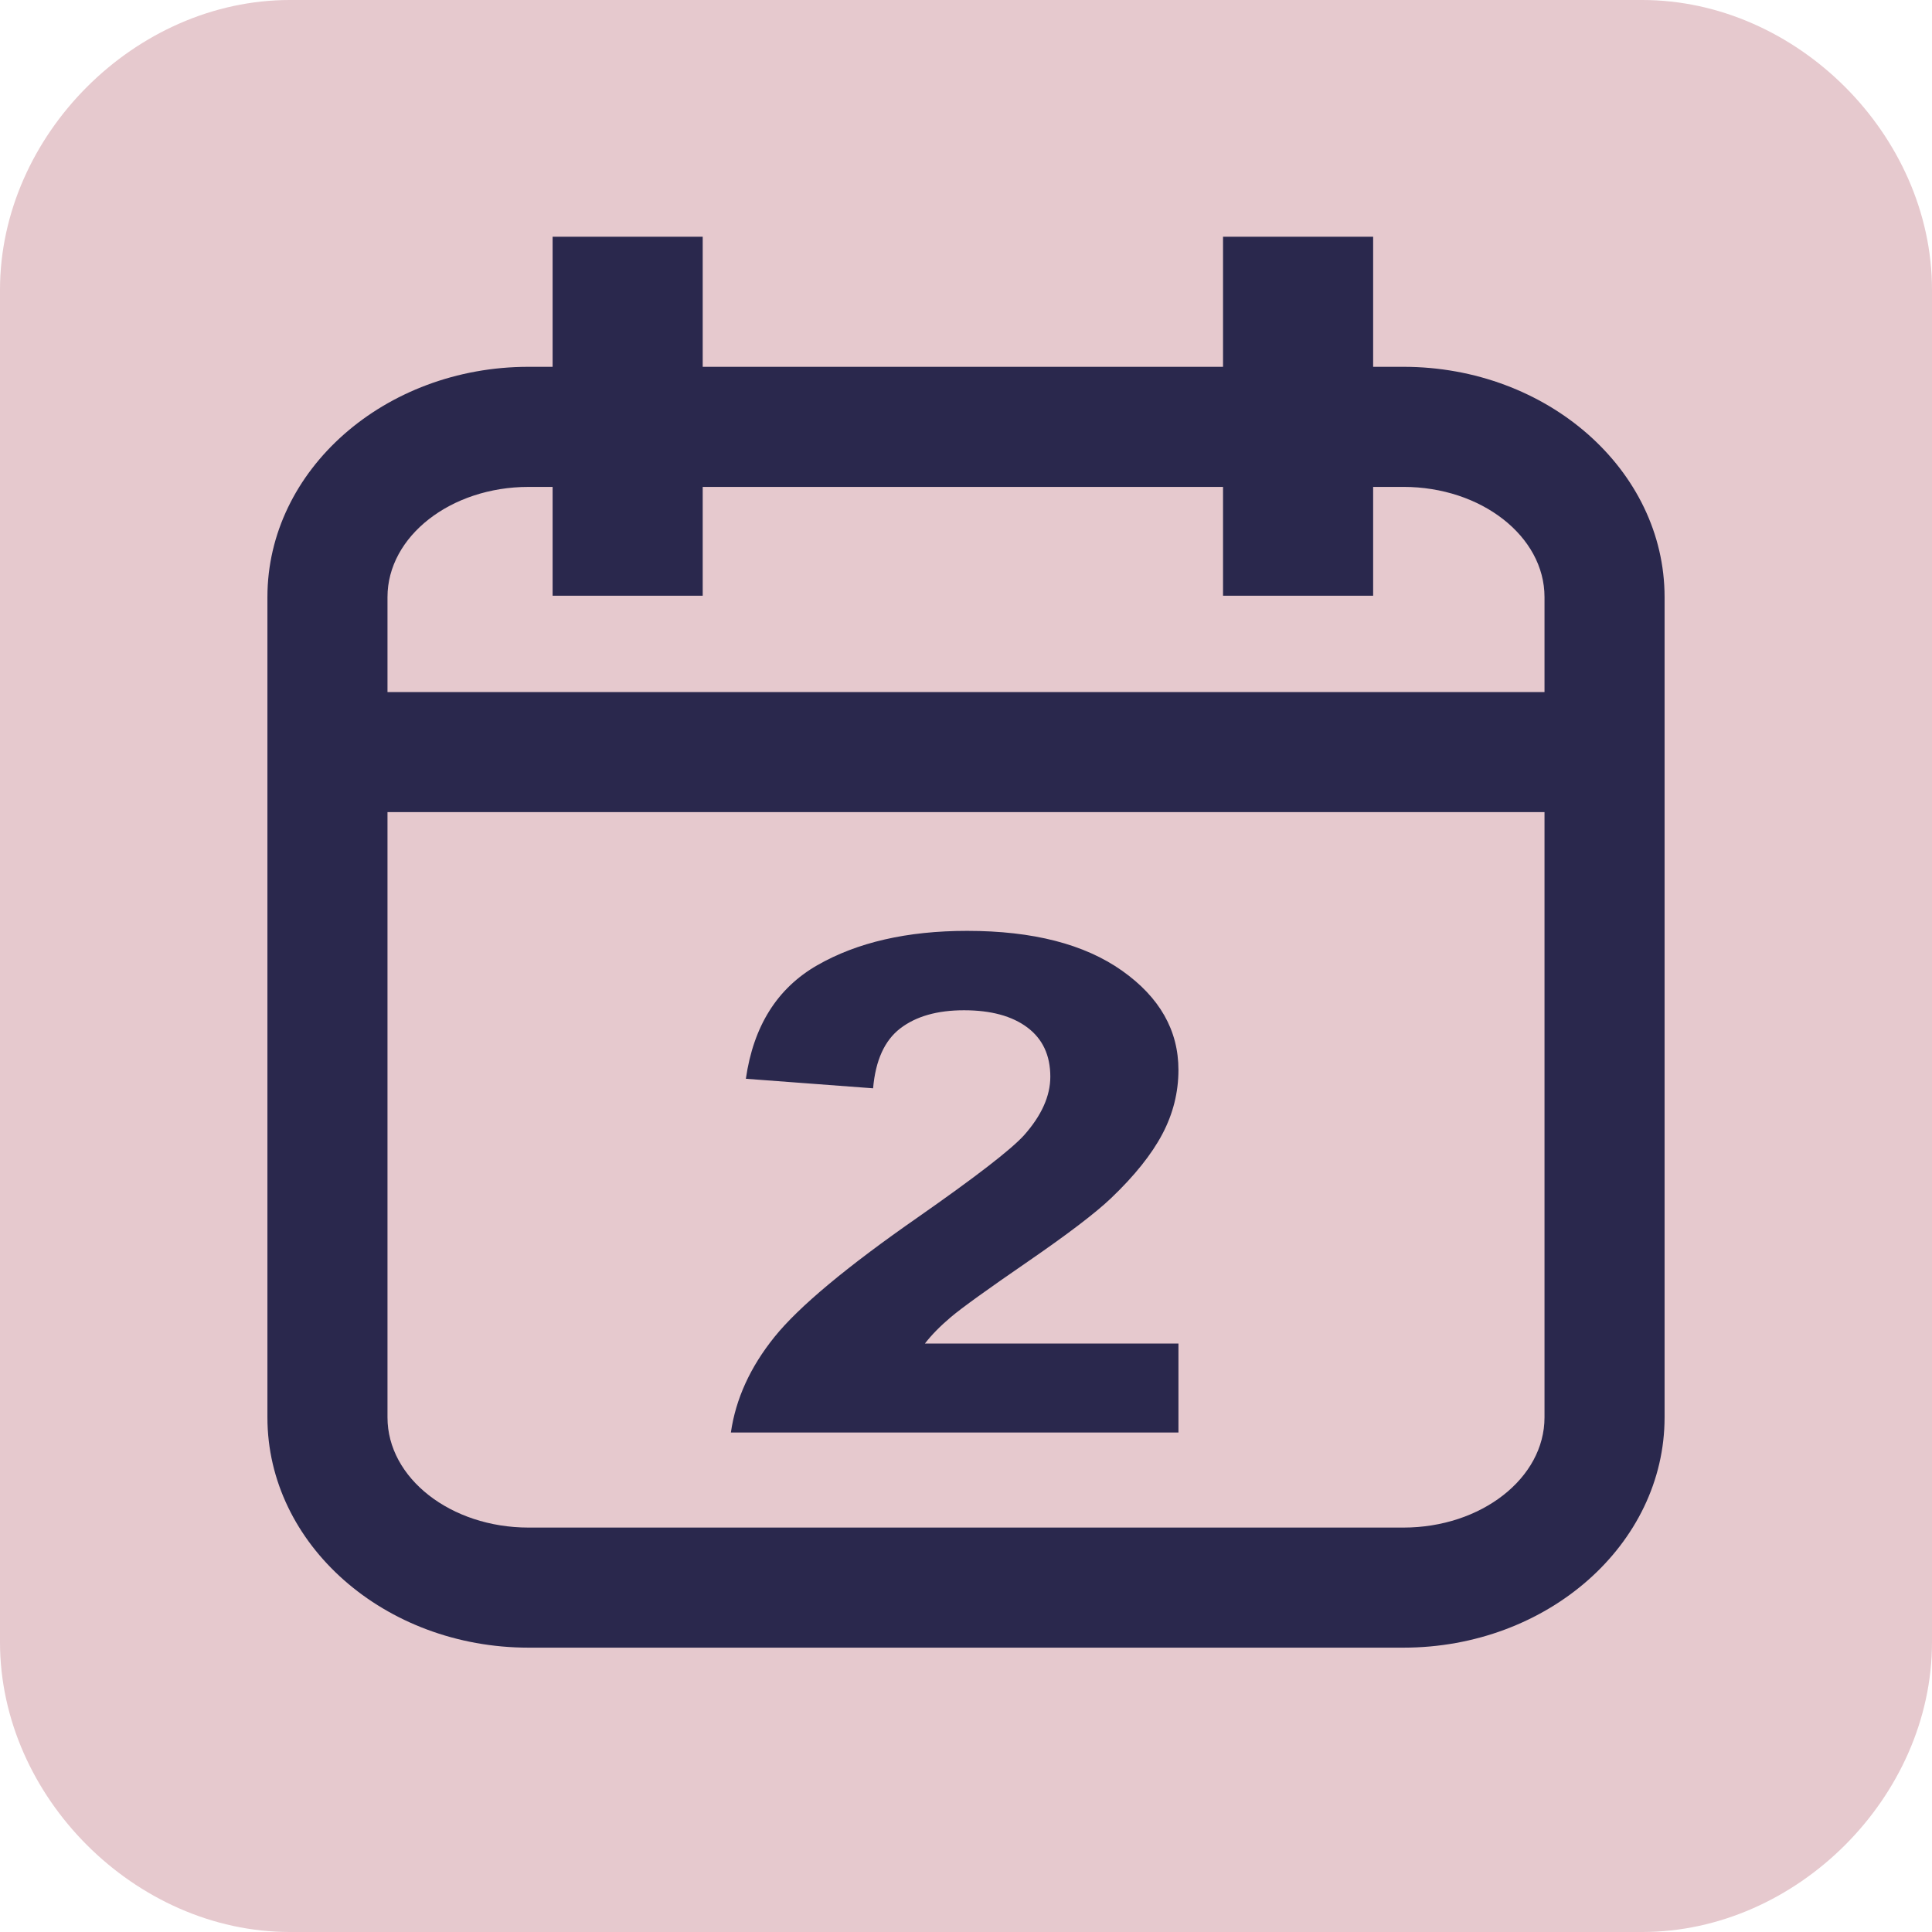
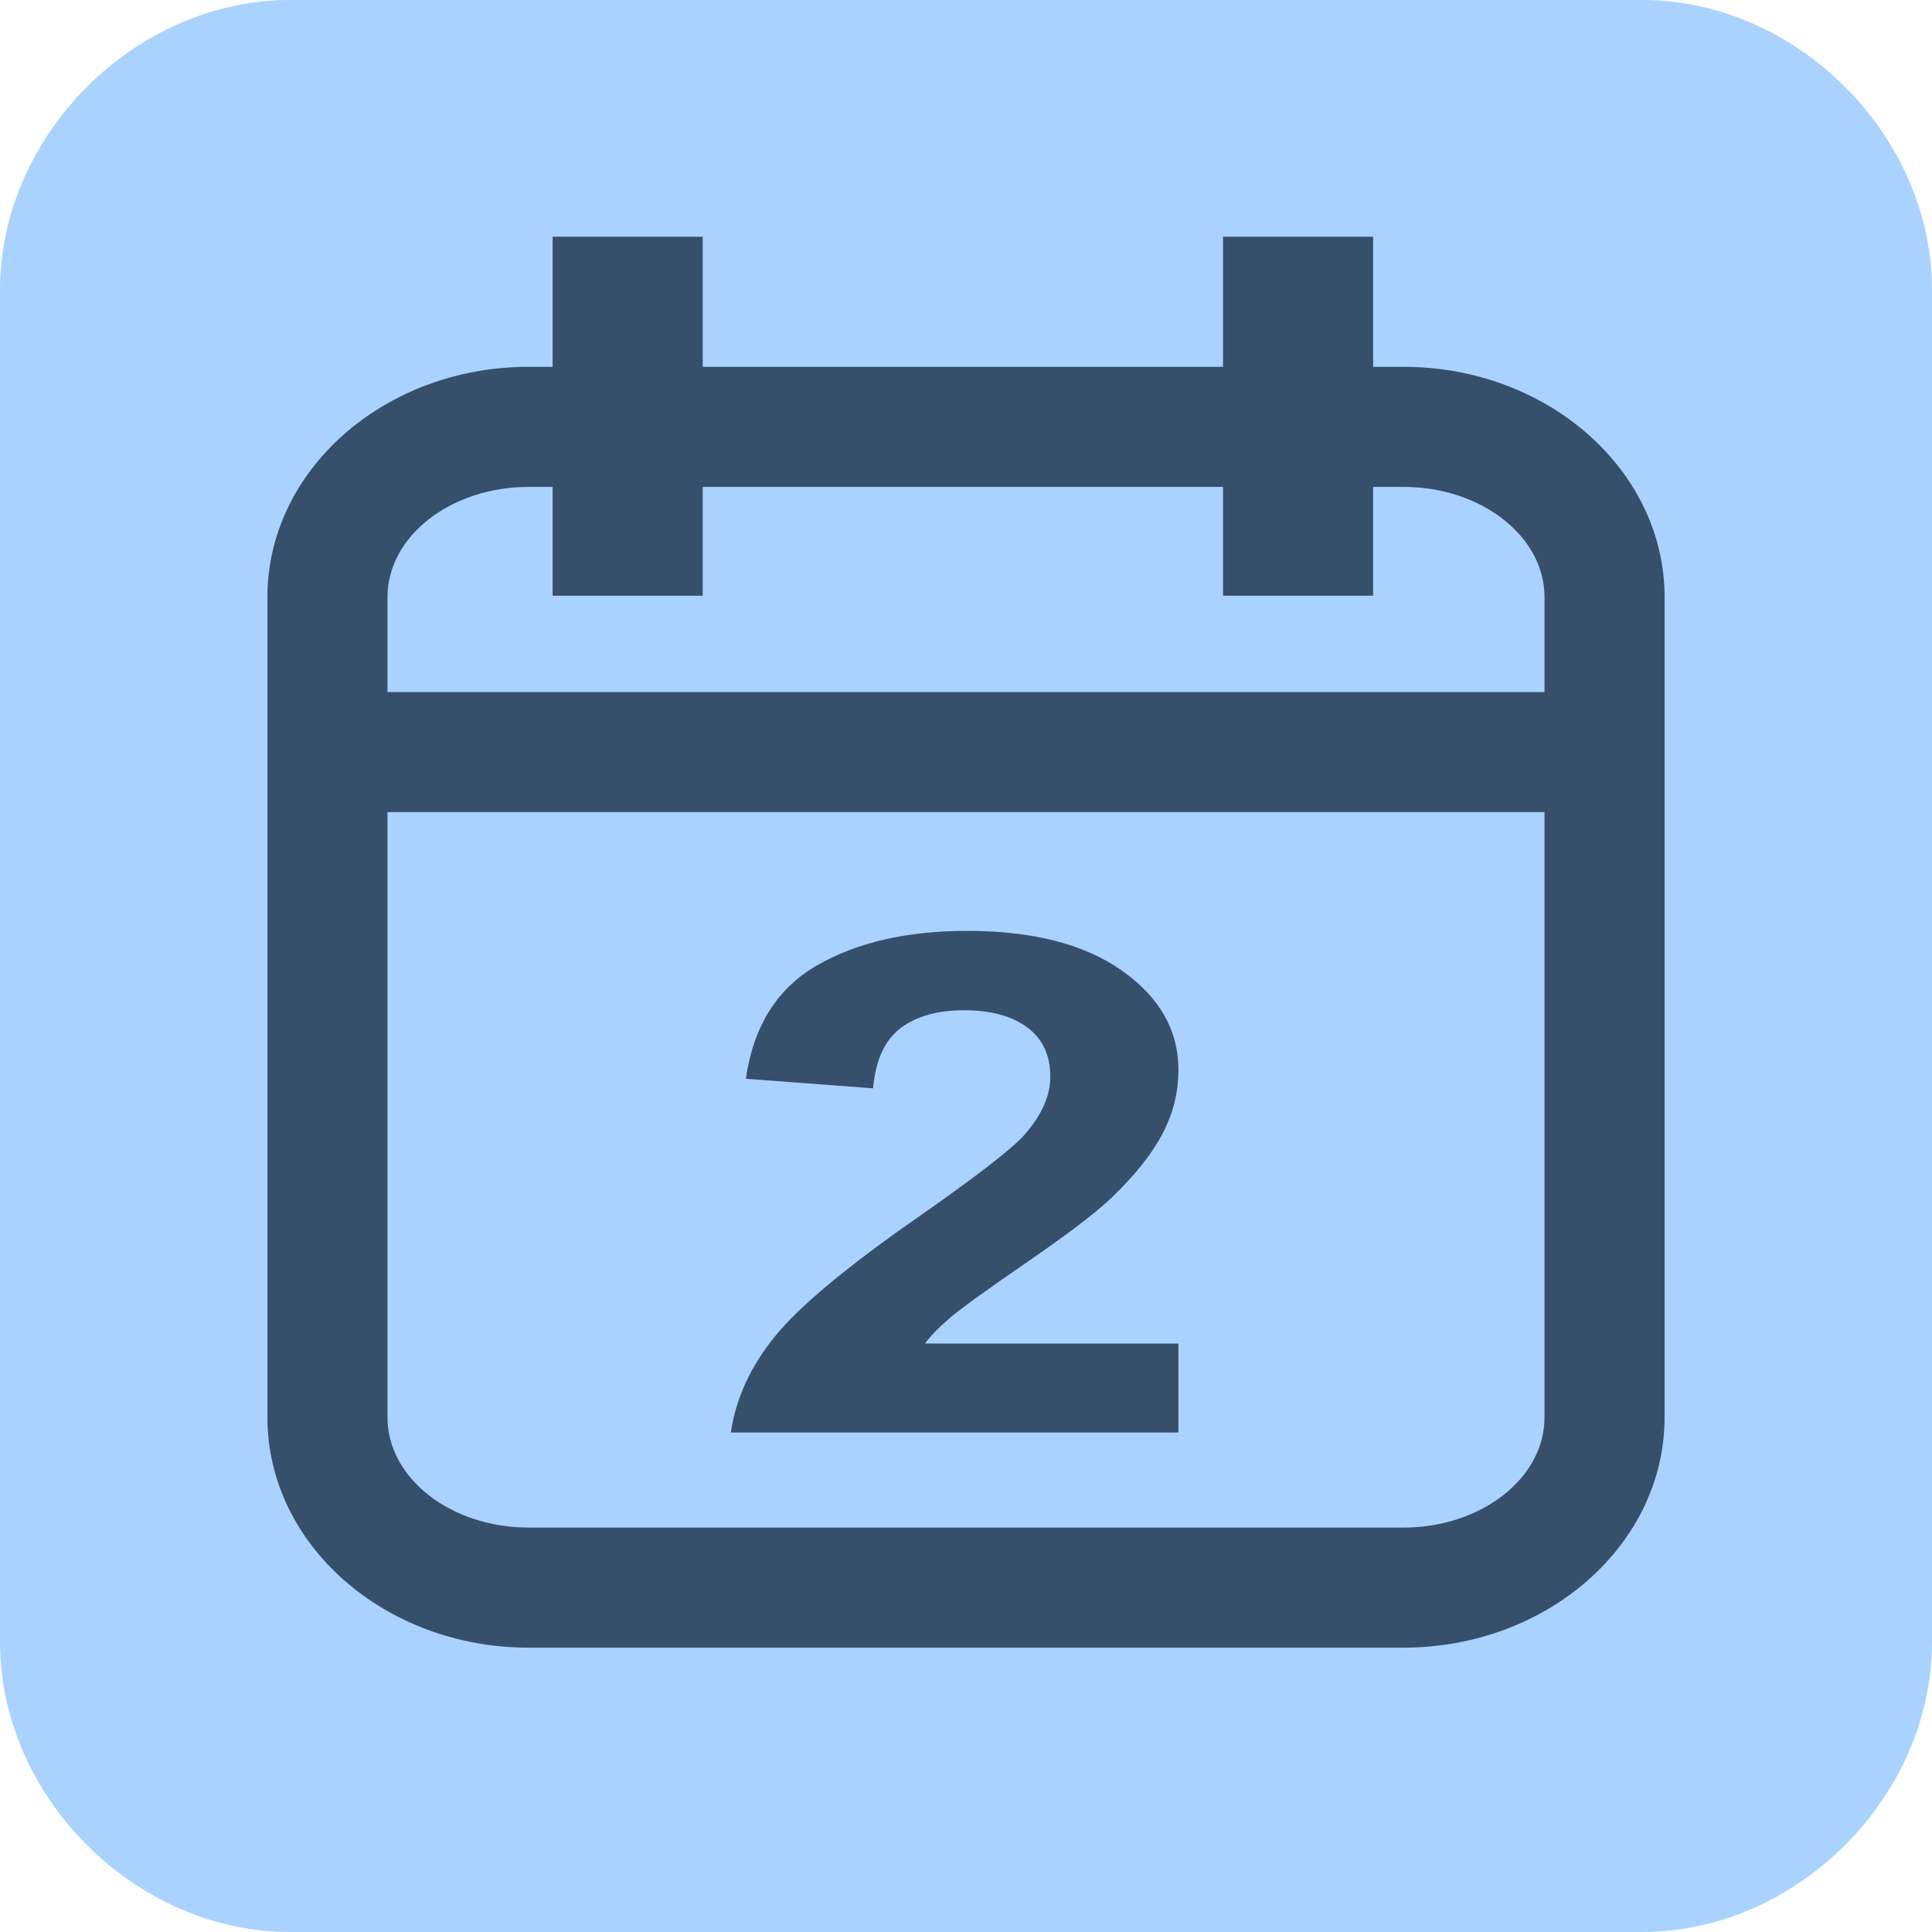
<svg xmlns="http://www.w3.org/2000/svg" t="1741459141576" class="icon" viewBox="0 0 1024 1024" version="1.1" p-id="216743" width="1024" height="1024">
-   <path id="svg_0" p-id="81107" fill="#e6c9ce" d="m870.4,0l-716.8,0c-81.92,0 -153.6,71.68 -153.6,153.6l0,716.8c0,81.92 71.68,153.6 153.6,153.6l716.8,0c81.92,0 153.6,-71.68 153.6,-153.6l0,-716.8c0,-81.92 -71.68,-153.6 -153.6,-153.6zm-71.68,849.92c-51.2,51.2" />
-   <path d="M743.848 873.29H280.152c-76.319 0-138.415-54.735-138.415-122.03V316.45c0-67.288 62.095-122.03 138.415-122.03h463.696c76.326 0 138.415 54.741 138.415 122.03v434.803c0 67.295-62.089 122.036-138.415 122.036zM280.152 258.071c-41.227 0-74.771 26.19-74.771 58.386v434.803c0 32.196 33.544 58.386 74.771 58.386h463.696c41.234 0 74.771-26.19 74.771-58.386V316.45c0-32.196-33.538-58.386-74.771-58.386H280.152z" p-id="216745" fill="#2a284d" />
-   <path d="M292.892 125.475h79.558v190.273H292.892zM648.234 125.475h79.558v190.273h-79.558zM173.565 366.799h676.876v63.644H173.565zM624.605 712.11v47.149H387.383c2.561-17.824 10.27-34.712 23.12-50.665 12.844-15.953 38.208-37.118 76.107-63.489 30.506-21.32 49.213-35.77 56.116-43.356 9.309-10.476 13.966-20.83 13.966-31.067 0-11.315-4.058-20.023-12.166-26.1s-19.307-9.121-33.596-9.121c-14.127 0-25.371 3.193-33.718 9.573-8.347 6.38-13.173 16.979-14.45 31.79l-67.437-5.057c4.012-27.932 16.617-47.981 37.808-60.147 21.197-12.16 47.691-18.243 79.48-18.243 34.834 0 62.218 7.044 82.125 21.133 19.907 14.089 29.861 31.609 29.861 52.561 0 11.921-2.851 23.268-8.547 34.047-5.703 10.779-14.734 22.068-27.093 33.867-8.193 7.831-22.965 19.088-44.311 33.776-21.359 14.688-34.886 24.442-40.588 29.261-5.703 4.819-10.321 9.515-13.843 14.089h134.39z" p-id="216746" fill="#2a284d" />
+   <path id="svg_0" p-id="81107" fill="#a9d2ff" d="m870.4,0l-716.8,0c-81.92,0 -153.6,71.68 -153.6,153.6l0,716.8c0,81.92 71.68,153.6 153.6,153.6l716.8,0c81.92,0 153.6,-71.68 153.6,-153.6l0,-716.8c0,-81.92 -71.68,-153.6 -153.6,-153.6zm-71.68,849.92c-51.2,51.2" />
+   <path d="M743.848 873.29H280.152c-76.319 0-138.415-54.735-138.415-122.03V316.45c0-67.288 62.095-122.03 138.415-122.03h463.696c76.326 0 138.415 54.741 138.415 122.03v434.803c0 67.295-62.089 122.036-138.415 122.036zM280.152 258.071c-41.227 0-74.771 26.19-74.771 58.386v434.803c0 32.196 33.544 58.386 74.771 58.386h463.696c41.234 0 74.771-26.19 74.771-58.386V316.45c0-32.196-33.538-58.386-74.771-58.386H280.152z" p-id="216745" fill="#36506c" />
+   <path d="M292.892 125.475h79.558v190.273H292.892zM648.234 125.475h79.558v190.273h-79.558zM173.565 366.799h676.876v63.644H173.565zM624.605 712.11v47.149H387.383c2.561-17.824 10.27-34.712 23.12-50.665 12.844-15.953 38.208-37.118 76.107-63.489 30.506-21.32 49.213-35.77 56.116-43.356 9.309-10.476 13.966-20.83 13.966-31.067 0-11.315-4.058-20.023-12.166-26.1s-19.307-9.121-33.596-9.121c-14.127 0-25.371 3.193-33.718 9.573-8.347 6.38-13.173 16.979-14.45 31.79l-67.437-5.057c4.012-27.932 16.617-47.981 37.808-60.147 21.197-12.16 47.691-18.243 79.48-18.243 34.834 0 62.218 7.044 82.125 21.133 19.907 14.089 29.861 31.609 29.861 52.561 0 11.921-2.851 23.268-8.547 34.047-5.703 10.779-14.734 22.068-27.093 33.867-8.193 7.831-22.965 19.088-44.311 33.776-21.359 14.688-34.886 24.442-40.588 29.261-5.703 4.819-10.321 9.515-13.843 14.089h134.39z" p-id="216746" fill="#36506c" />
</svg>
